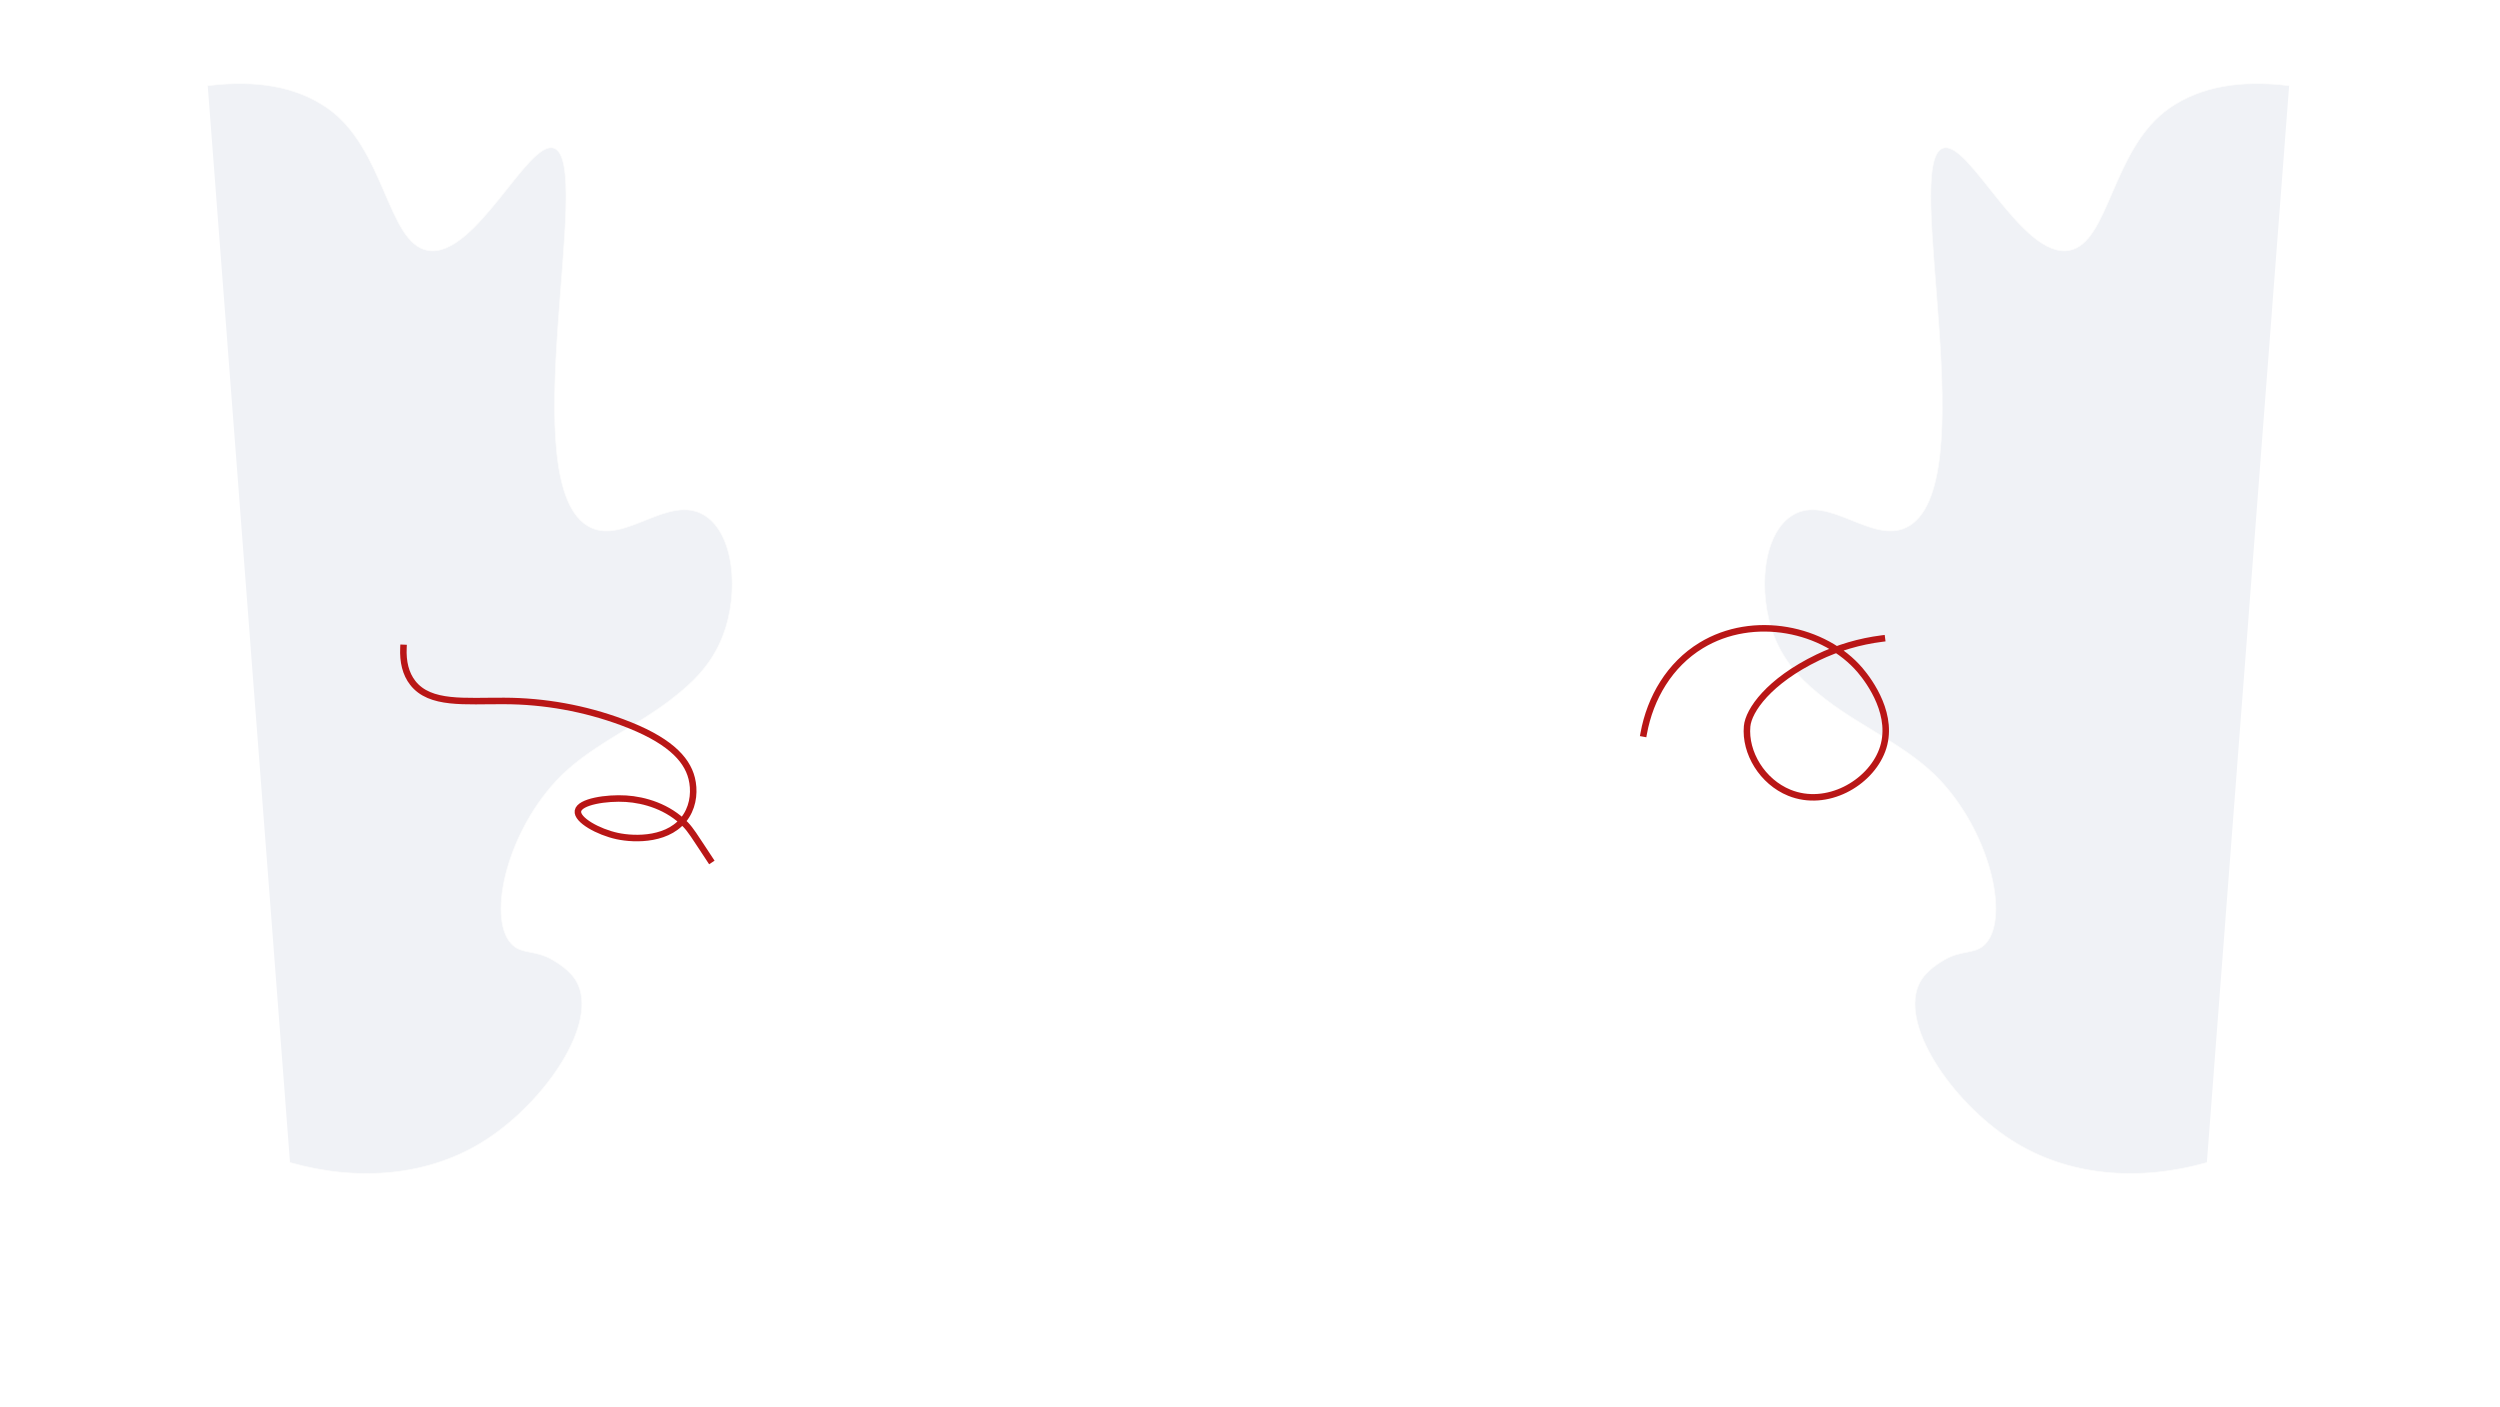
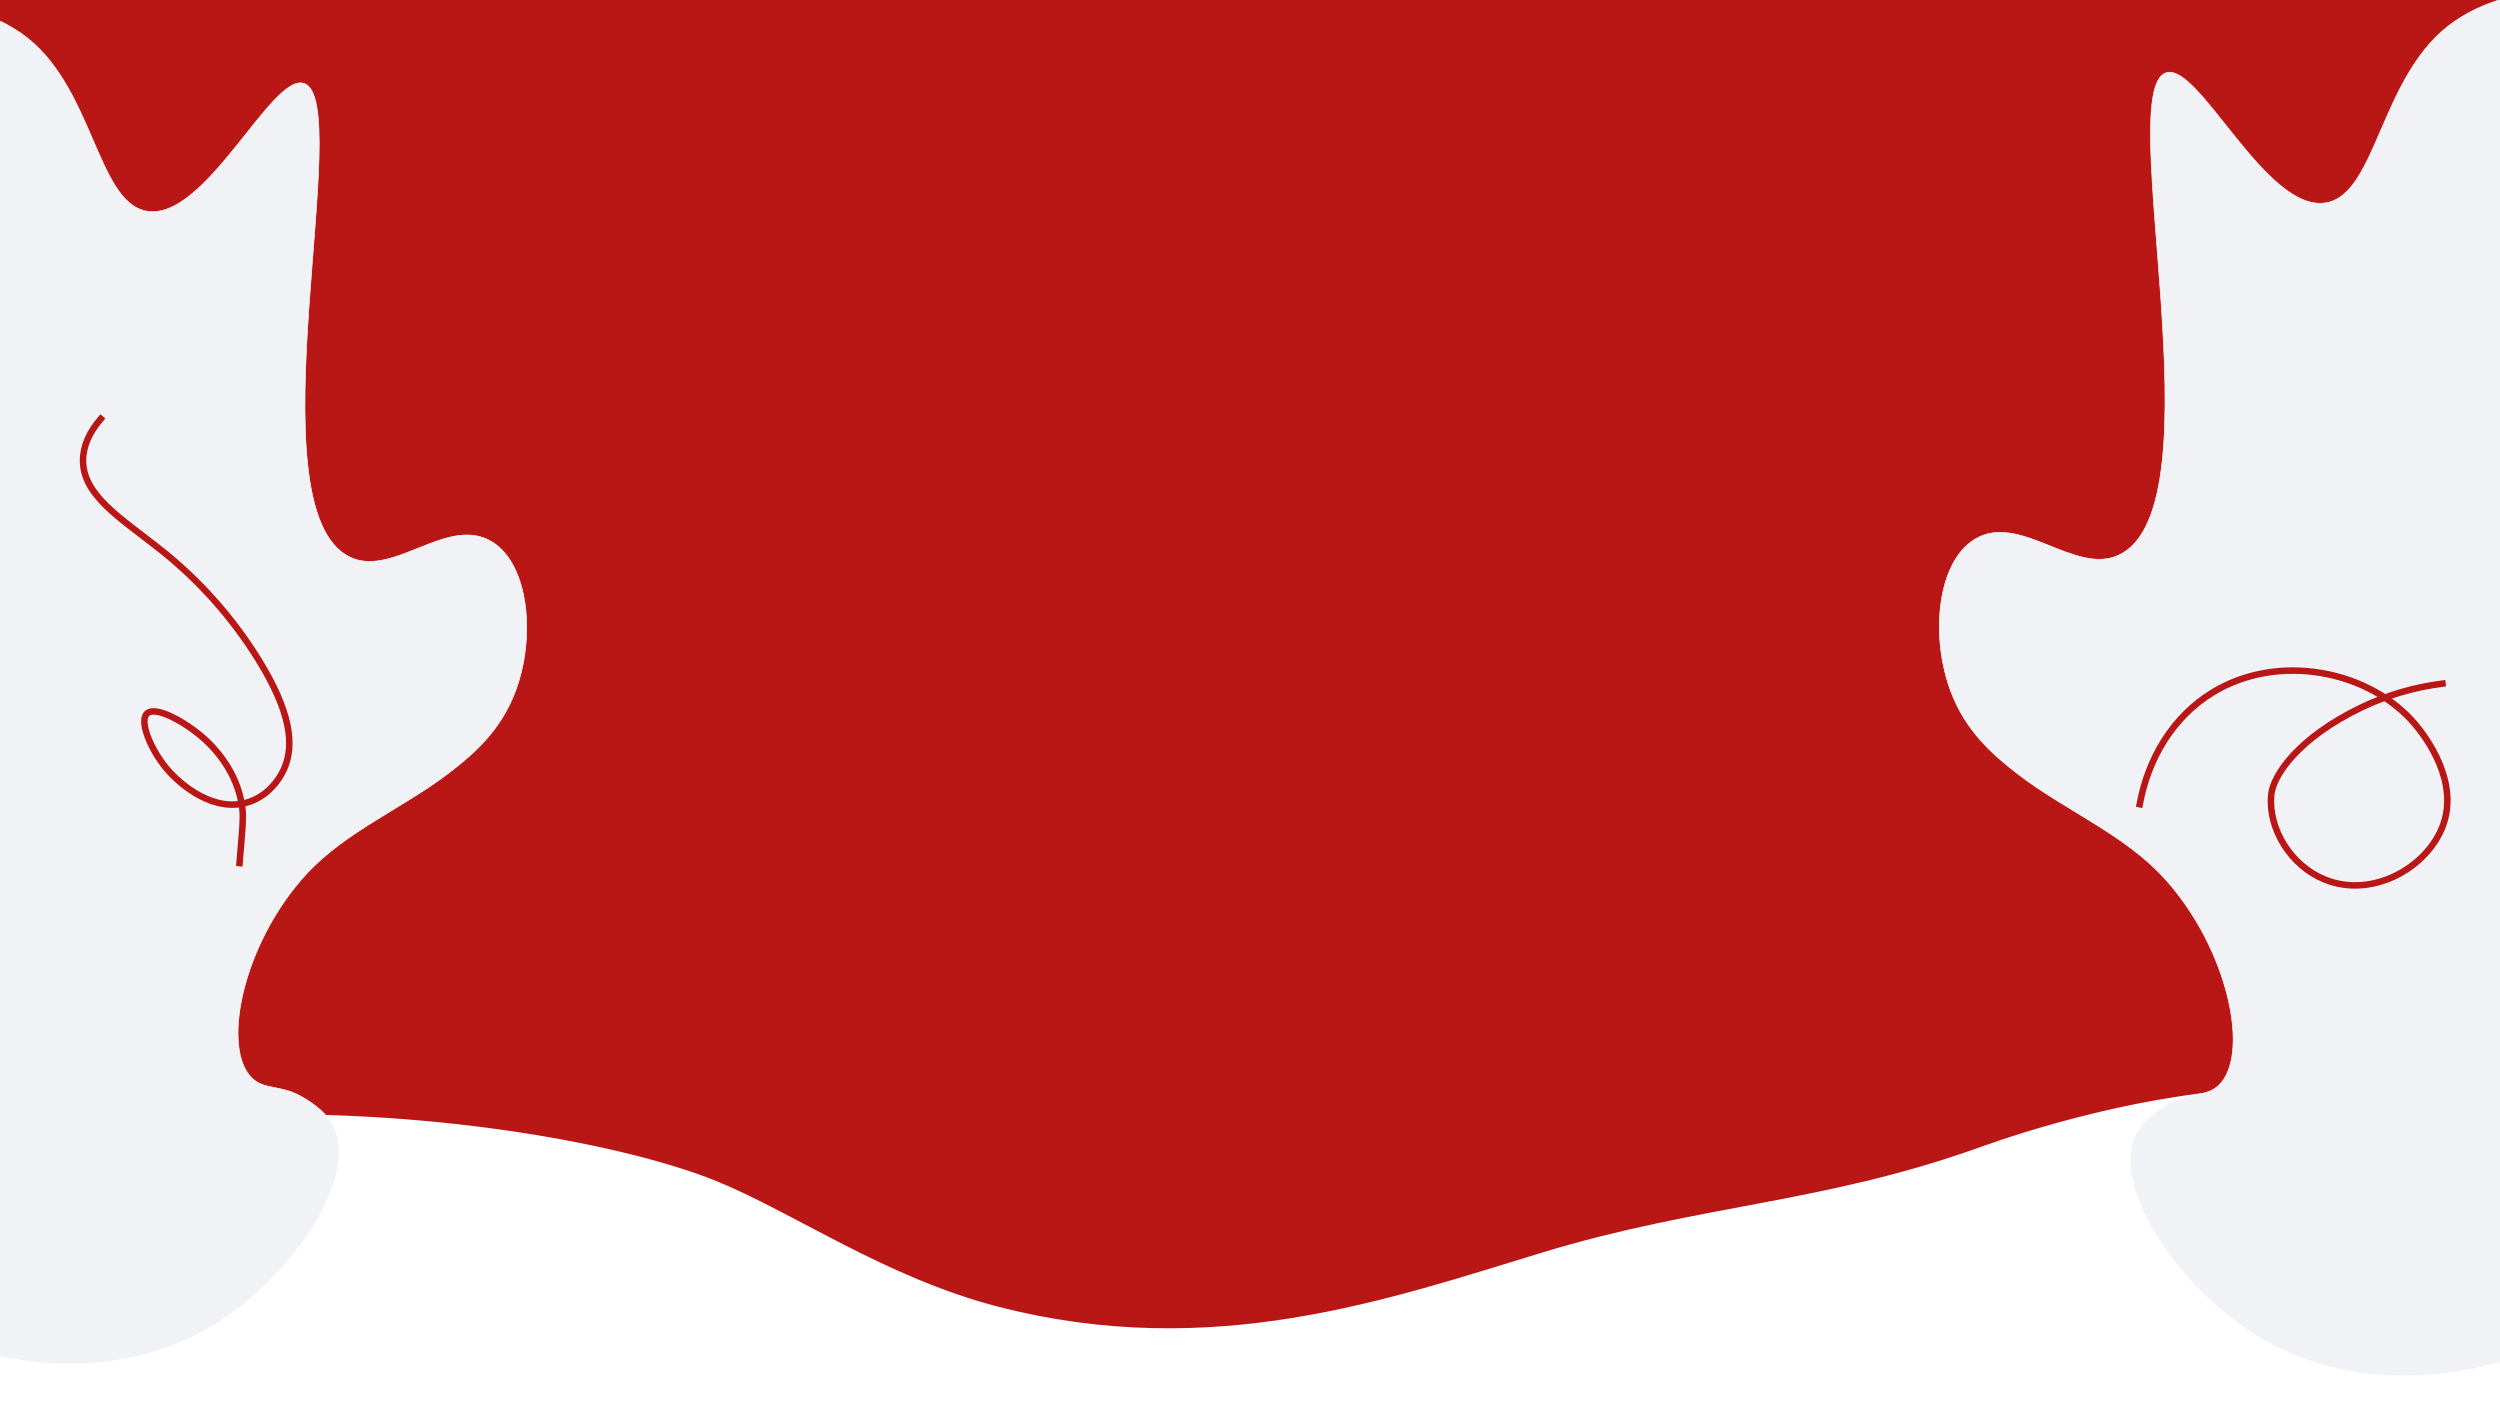
<svg xmlns="http://www.w3.org/2000/svg" id="clouds" width="3840" height="2160" viewBox="0 0 3840 2160">
  <defs>
    <style>
      .cls-1 {
-         fill: #f0f2f6;
-         stroke: #fcfcfc;
-         stroke-width: 1px;
+         fill: #b91616;
      }

-       .cls-1, .cls-2 {
+       .cls-1, .cls-3 {
+         stroke: #b91616;
+         stroke-width: 10px;
+       }
+ 
+       .cls-1, .cls-2, .cls-3 {
        stroke-linecap: square;
        stroke-linejoin: bevel;
        fill-rule: evenodd;
      }

      .cls-2 {
+         fill: #f0f2f6;
+         stroke: #fcfcfc;
+         stroke-width: 1px;
+       }
+ 
+       .cls-3 {
        fill: none;
-         stroke: #b91616;
-         stroke-width: 10px;
      }
    </style>
  </defs>
-   <g transform="translate(-450, 0)">
-     <path id="cloud_right" data-name="cloud right" class="cls-1" d="M3839.73,1785.6c-103.88,29.52-213.2,21.72-300.89-34.84-91.28-58.86-174.4-180.07-139.13-243.16,5.91-10.58,18.34-22.98,38.75-34.3,24.33-13.51,43.74-7.97,58.54-20.92,40.45-35.38,13.43-166.64-65.53-252.36-48.5-52.66-119.55-81.31-176.48-125.21-30.82-23.76-62.4-51.9-80.3-98.717-25.23-66-17.46-156.923,28.98-184.884,54.29-32.689,121.28,44.923,174.52,18.963,122.97-59.959-7.69-561.168,56.28-582.537,39.82-13.3,121.26,170.694,194.05,157,61.68-11.606,65.22-157.128,153.88-218.625,48.07-33.35,110.21-43.562,183.72-34.3" />
-     <path class="cls-2" d="M2974.72,1126.62c10.02-55.07,39.91-105.71,88.2-135.155,80.18-48.9,189.63-26.069,244.18,37.975,14.8,17.38,53.7,70.6,33.89,123.31-19.02,50.59-85.1,88.19-142.51,64.92-41.56-16.84-68.55-61.46-64.92-102.08,2.16-24.22,33.2-69.36,108.61-105.75a320.384,320.384,0,0,1,98.41-28.992" />
-   </g>
-   <g transform="translate(450, 0)">
-     <path id="cloud_right_copy" data-name="cloud right copy" class="cls-1" d="M-4.545,1785.6c103.876,29.52,213.2,21.72,300.889-34.84,91.273-58.86,174.4-180.07,139.131-243.16-5.913-10.58-18.342-22.98-38.749-34.3-24.339-13.51-43.748-7.97-58.544-20.92-40.449-35.38-13.433-166.64,65.531-252.36,48.5-52.66,119.551-81.31,176.482-125.21,30.813-23.76,62.4-51.9,80.3-98.717,25.229-66,17.454-156.923-28.982-184.884-54.287-32.689-121.282,44.923-174.523,18.963C334.02,750.213,464.686,249,400.71,227.635c-39.823-13.3-121.259,170.694-194.048,157C144.982,373.026,141.437,227.5,52.785,166.007c-48.075-33.35-110.217-43.562-183.719-34.3" />
-     <path class="cls-2" d="M169.69,995.171c-0.944,21.249,3.309,39.7,14.349,53.809,26.479,33.84,80.04,27.32,140.418,27.67a526.623,526.623,0,0,1,181.415,32.8c69.283,25.74,98.792,54.73,106.594,86.09,4.272,17.17,3.327,39.11-8.2,57.4-24.187,38.38-79.044,37.04-106.081,31.26-29.158-6.24-62.711-24.83-60.475-38.56,2.364-14.51,44.2-20.7,73.8-18.84,28.093,1.77,64.839,12.08,91.732,39.97,7.373,7.65,15.946,21.19,24.6,34.34,4.274,6.49,8.655,13.15,12.812,19.47" />
-   </g>
+   <path class="cls-1" d="M-364.647-80.032c-265.412,187.5-270.389,711.84-310.9,1182-29.989,348-76.344,553.56,40.516,659.51,173.768,157.54,799.957-48.56,1001.646-54.02,311.178-8.43,597.954,46.64,733.789,101.29,118.9,47.83,260.99,148.89,434.42,193.57,328.11,84.54,598.28-12,832.83-83.28,244.45-74.29,432.67-75.43,673.02-162.06,68.29-24.62,257.88-85.31,436.67-90.04,121.1-3.21,230.04,14.91,360.14,29.26,114.26,12.6,225.67,21.59,272.36,6.75,262.44-83.38,376.64-465.94,420.92-756.295,63.61-417.206-40.93-695.024-139.56-819.324C4282.89-9.17,4140.09-89.292,3972.54-145.026c-477.3-158.77-958.37-64.078-1150.21-31.513-438.38,74.419-773.66,7.049-1226.73,33.764-334.54,19.725-601.231,54.365-882.352,9-210.583-33.979-395.607-28.722-603.239-49.519-65.923-6.6-265.9-27.732-447.927,85.534C-347.107-92.039-355.963-86.167-364.647-80.032Z" />
+   <path id="cloud_right" data-name="cloud right" class="cls-2" d="M3842.05,2091.89c-132.02,37.51-270.96,27.6-382.41-44.28-116-74.82-221.65-228.86-176.83-309.05,7.52-13.44,23.32-29.2,49.25-43.59,30.93-17.17,55.6-10.13,74.41-26.58,51.4-44.97,17.07-211.79-83.29-320.74-61.64-66.92-151.94-103.33-224.29-159.13-39.17-30.2-79.31-65.96-102.06-125.46-32.06-83.876-22.18-199.437,36.84-234.974,68.99-41.545,154.14,57.093,221.8,24.1,156.29-76.2-9.78-713.2,71.53-740.362,50.61-16.9,154.11,216.94,246.62,199.533,78.39-14.752,82.89-199.7,195.56-277.858,61.11-42.384,140.08-55.364,233.5-43.592" />
+   <path class="cls-3" d="M3286.64,1235.3c12.74-69.99,50.73-134.34,112.1-171.77,101.91-62.15,241-33.13,310.33,48.26,18.82,22.1,68.25,89.73,43.07,156.72-24.16,64.3-108.15,112.09-181.11,82.52-52.82-21.42-87.13-78.12-82.51-129.74,2.75-30.79,42.2-88.15,138.04-134.41a407.218,407.218,0,0,1,125.07-36.84" />
+   <path id="cloud_right_copy" data-name="cloud right copy" class="cls-2" d="M-39.135,2073.71c129.718,36.86,266.24,27.12,375.746-43.5,113.98-73.52,217.785-224.88,173.745-303.67-7.385-13.21-22.907-28.69-48.39-42.83-30.394-16.87-54.632-9.95-73.109-26.12-50.512-44.18-16.775-208.09,81.835-315.15,60.565-65.75,149.293-101.53,220.387-156.36,38.478-29.67,77.924-64.8,100.274-123.27,31.5-82.415,21.8-195.963-36.192-230.881-67.794-40.821-151.455,56.1-217.942,23.68-153.559-74.875,9.614-700.777-70.278-727.463-49.73-16.61-151.426,213.161-242.323,196.056-77.026-14.494-81.452-196.219-192.16-273.016C-27.578,9.54-105.179-3.213-196.968,8.353" />
+   <path class="cls-3" d="M154.774,643.363c-17.269,20.182-27.269,41.6-27.258,63.978C127.544,761,185.258,795.775,244.4,842.547A657.338,657.338,0,0,1,397.681,1014.32c48.375,78.61,55.117,129.82,38.68,166.68-9,20.18-26.8,41.03-52.2,50.17-53.314,19.16-106.262-24.34-128.417-50.82-23.892-28.56-42.616-72.65-29.853-84.44,13.484-12.46,59.406,13.62,87.1,38.21,26.282,23.35,54.507,61.75,59.522,109.87,1.375,13.2-.605,33.11-2.2,52.7-0.787,9.68-1.6,19.6-2.369,29.01" />
</svg>
